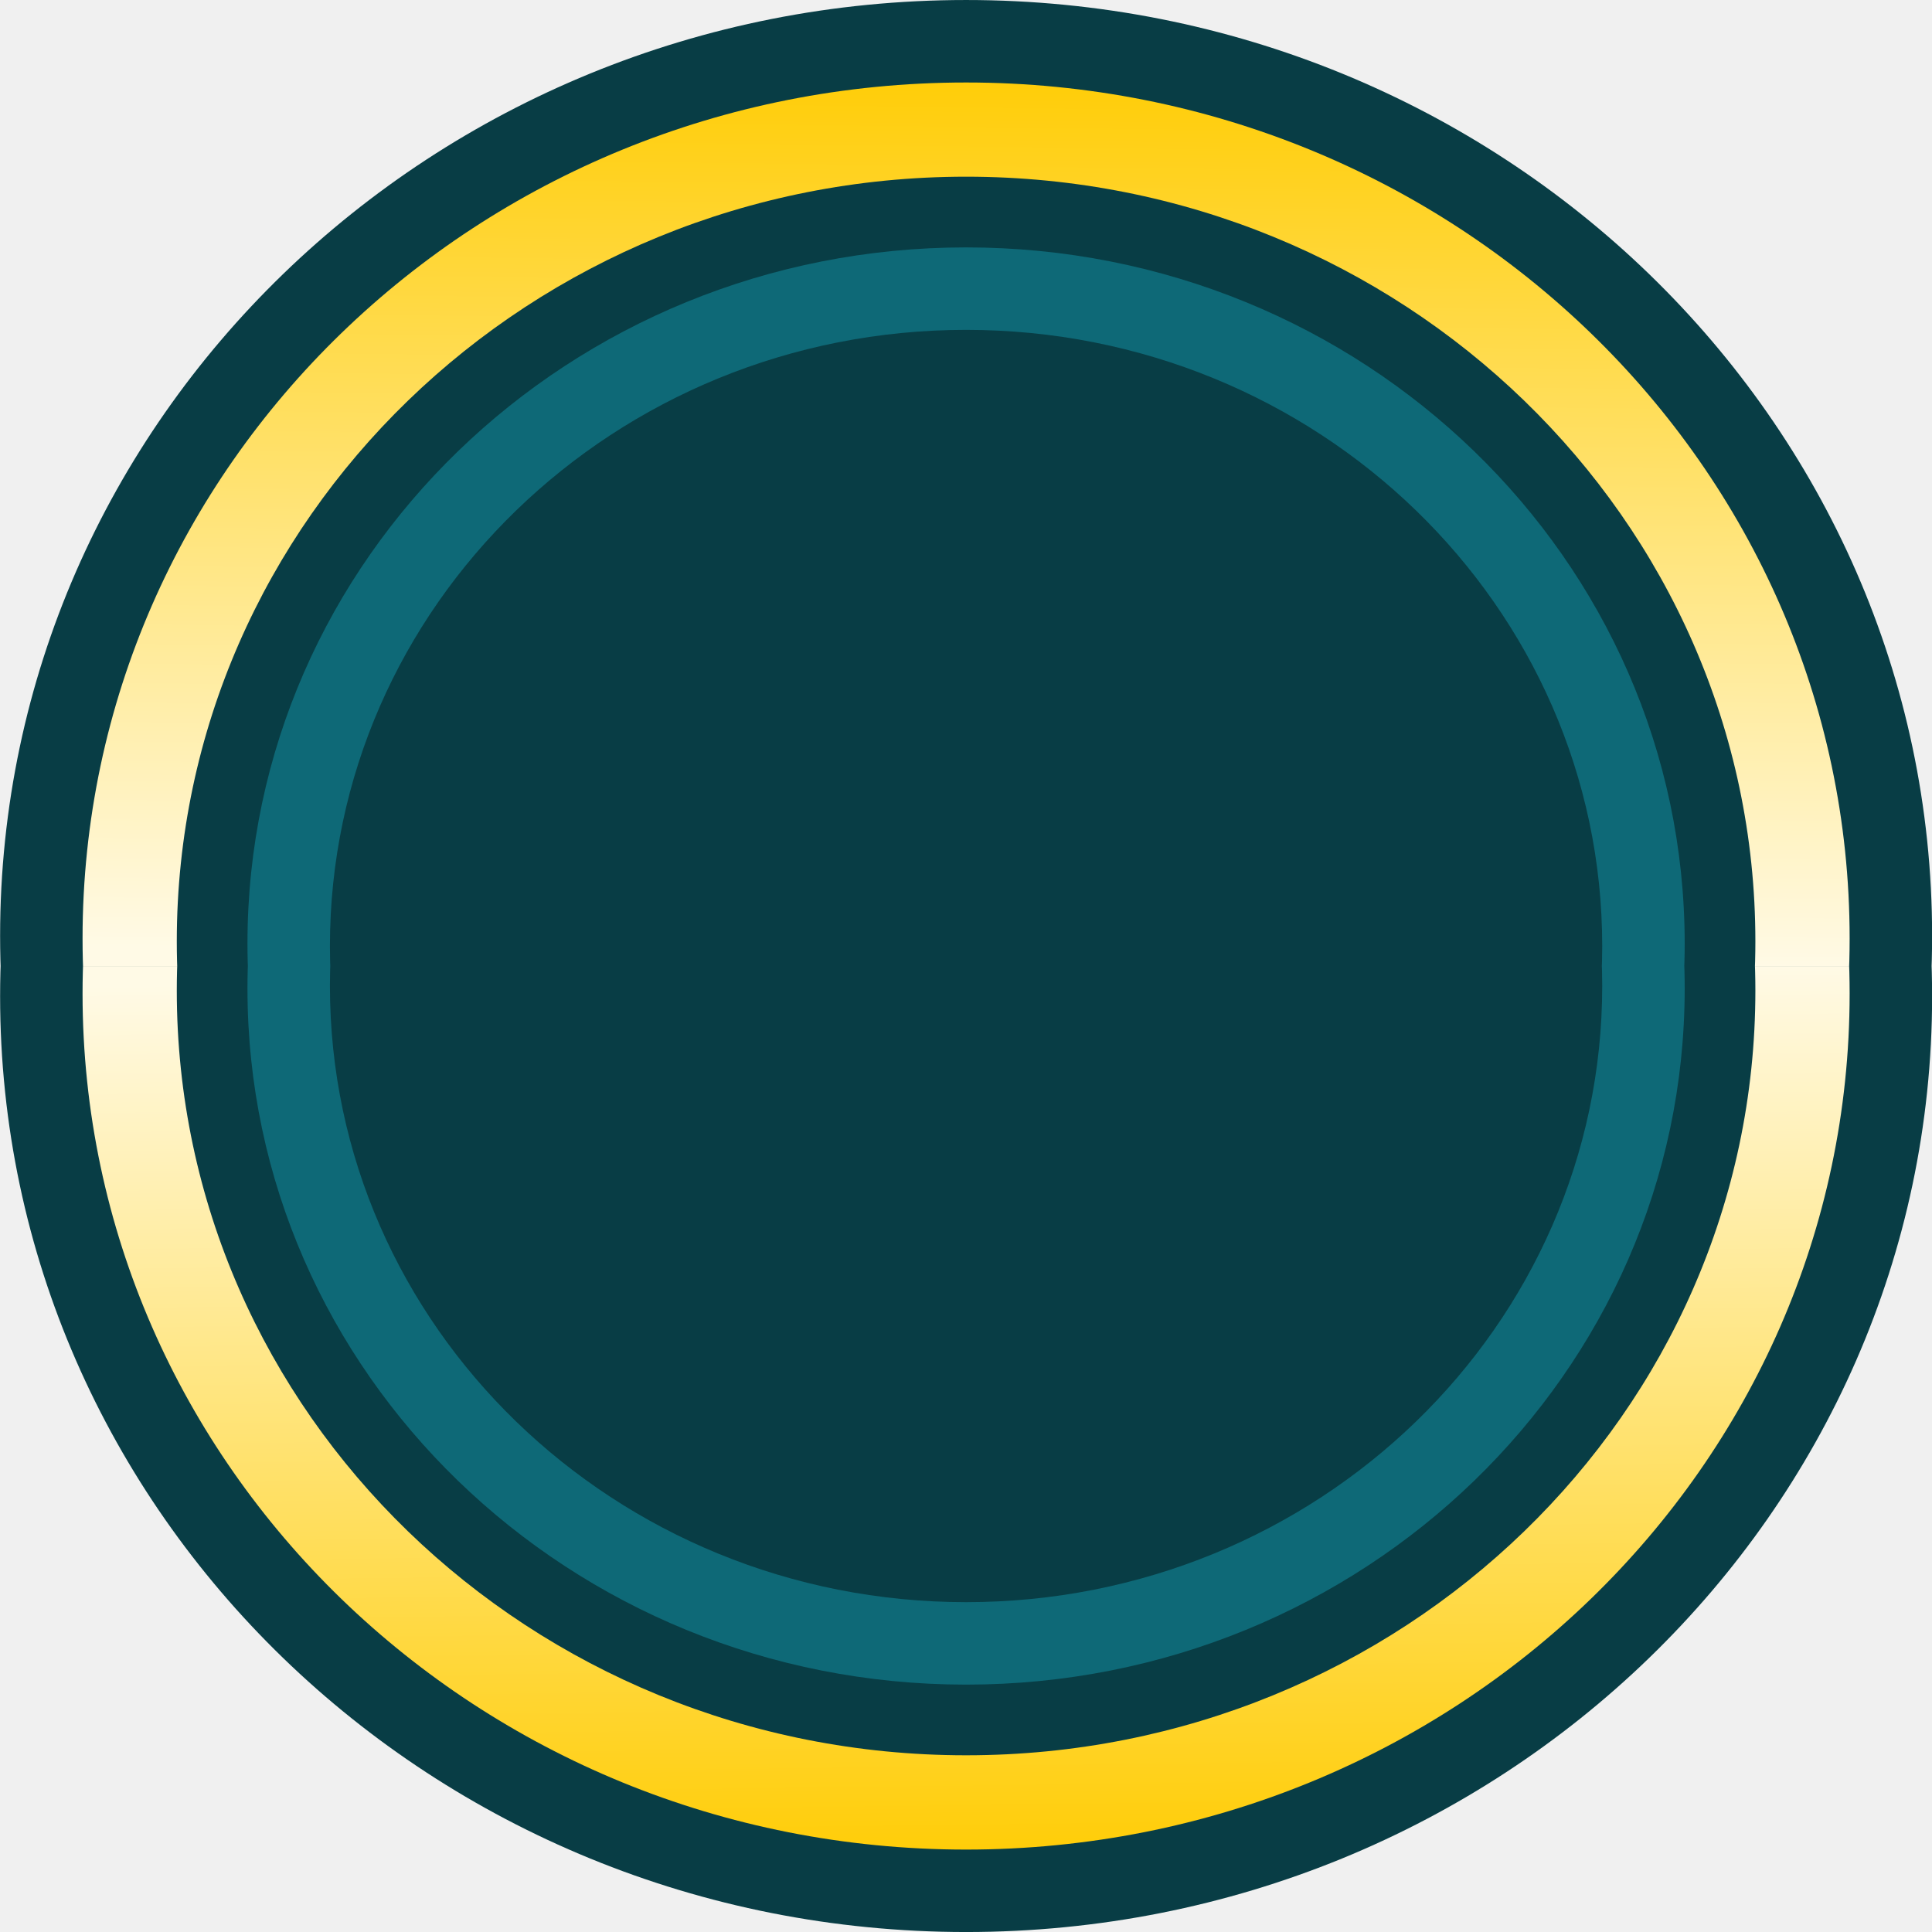
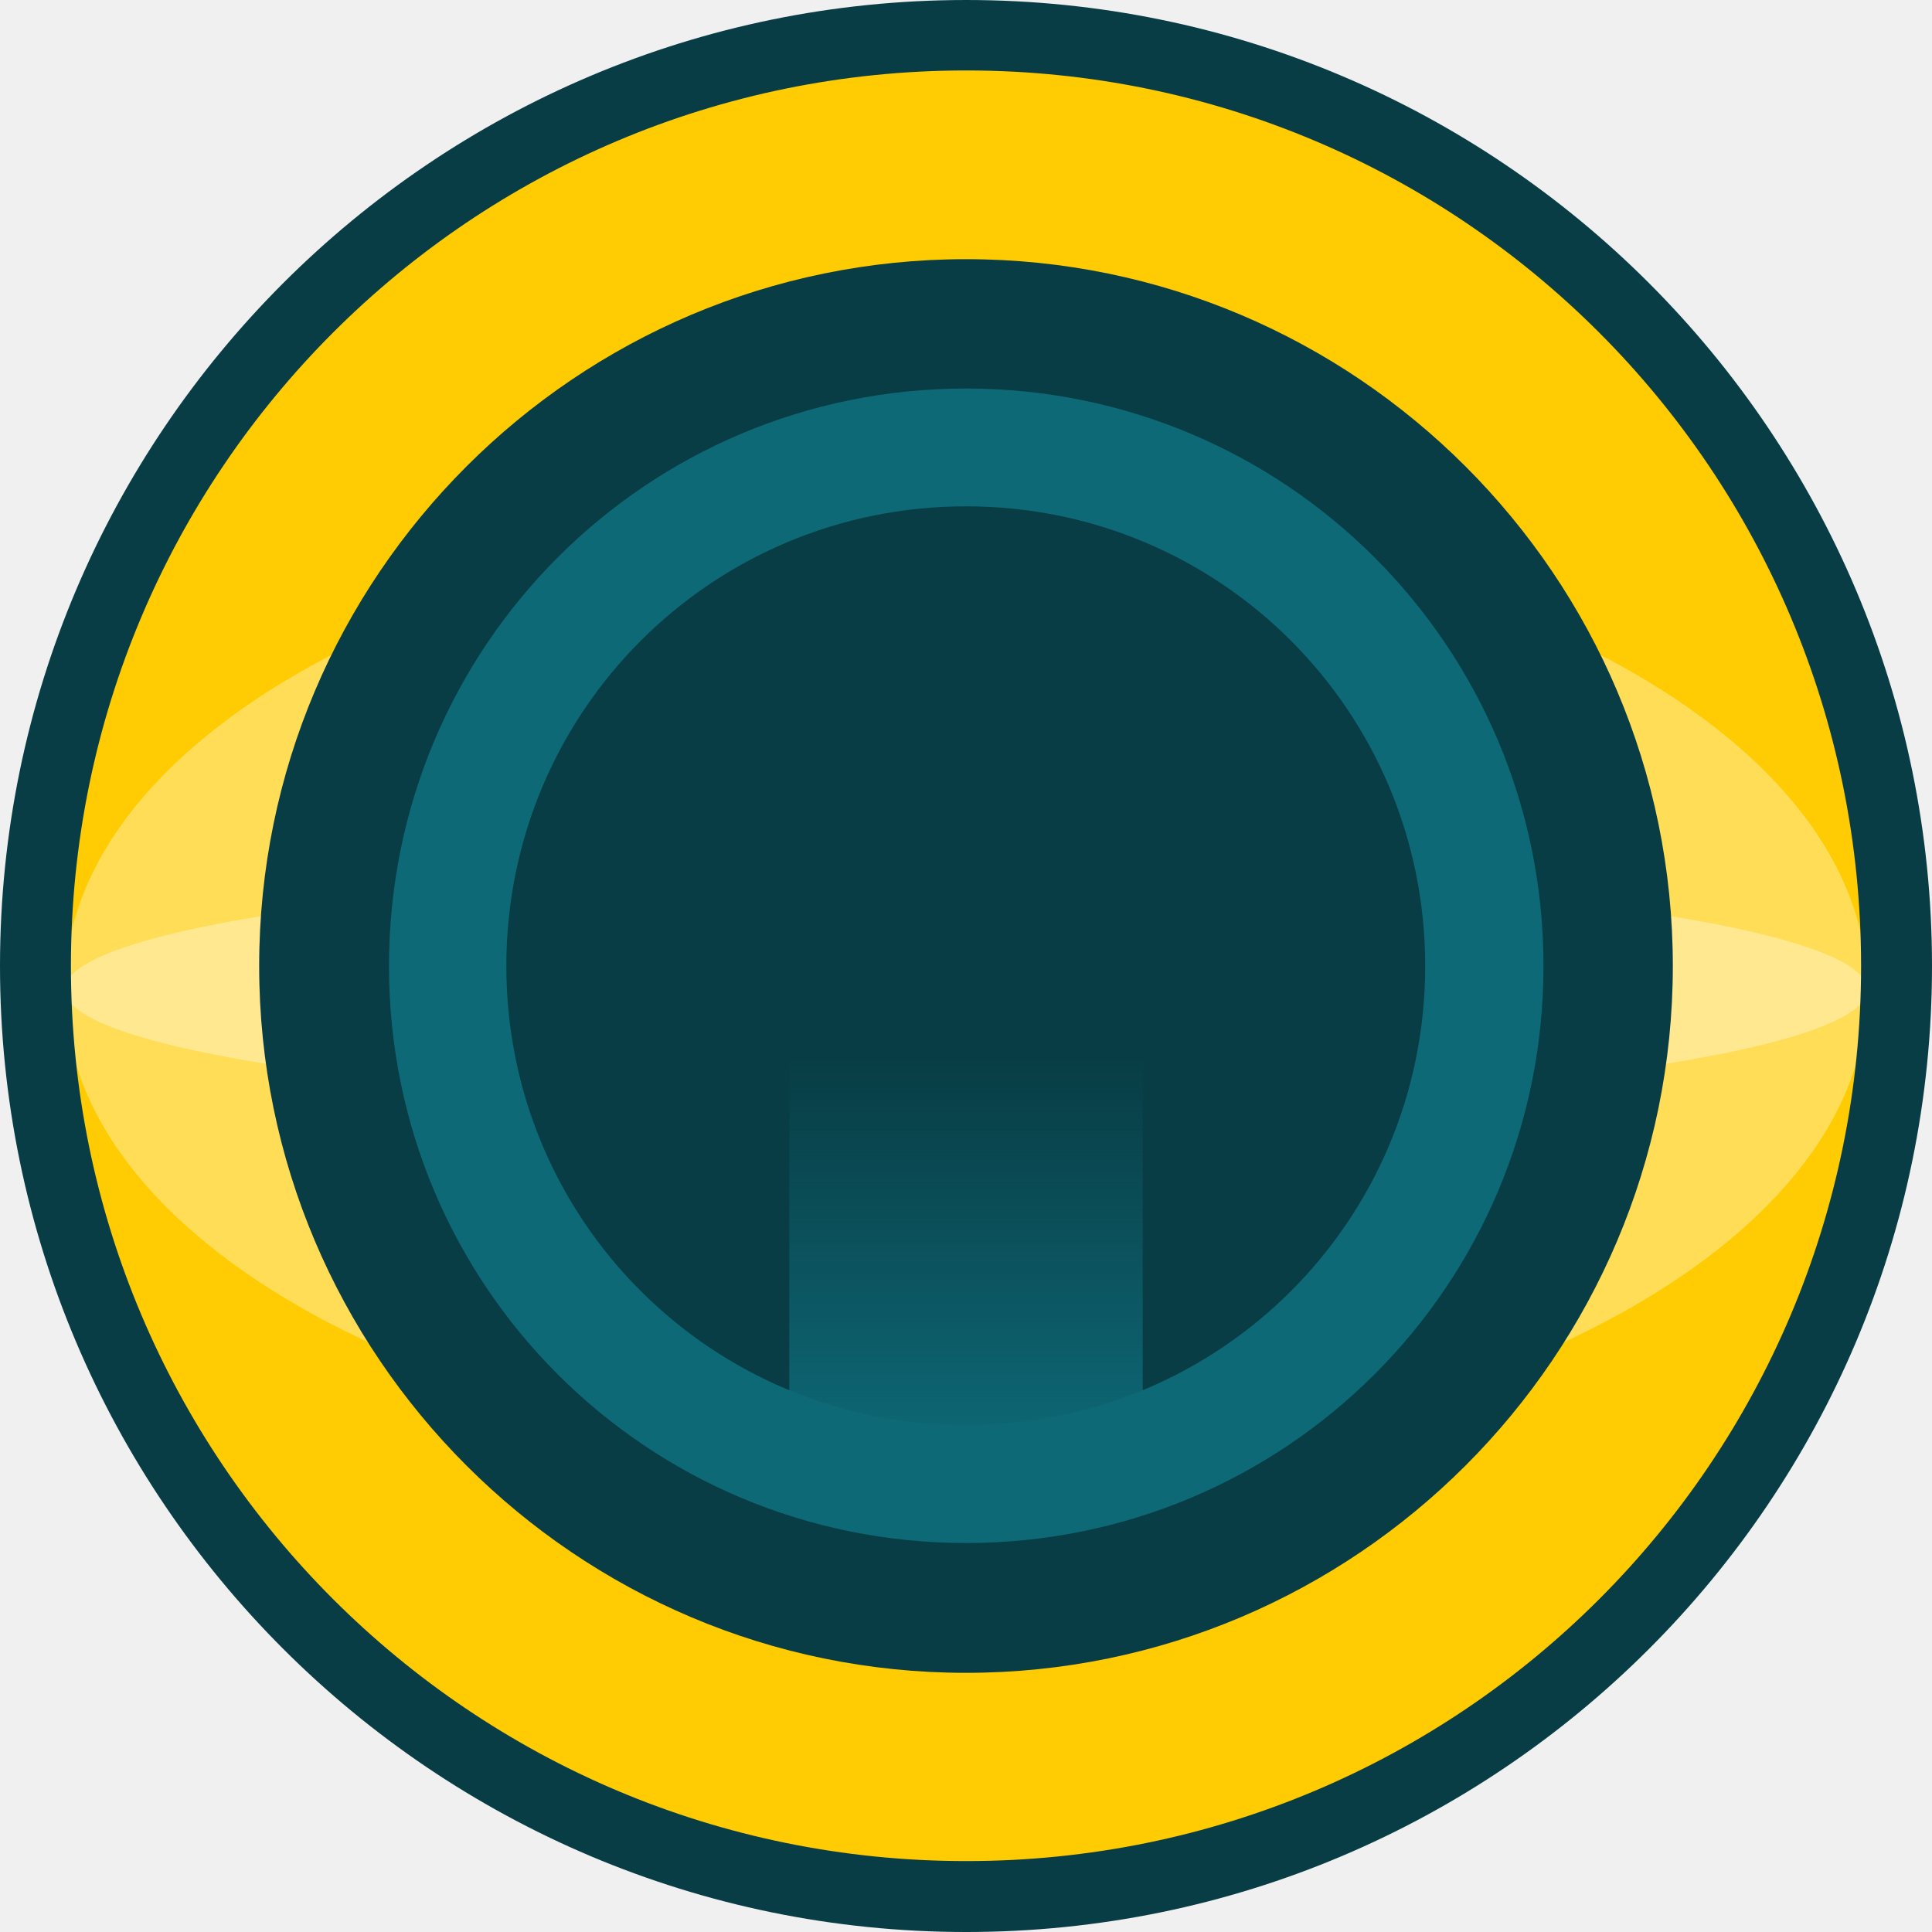
- <svg xmlns="http://www.w3.org/2000/svg" xmlns:xlink="http://www.w3.org/1999/xlink" width="8.2mm" height="8.2mm" viewBox="0 0 8.2 8.2" version="1.1" id="svg826">
-   <defs id="defs820">
-     <linearGradient id="linearGradient3251">
-       <stop style="stop-color:#ffcc03;stop-opacity:1;" offset="0" id="stop3247" />
-       <stop style="stop-color:#fffae6;stop-opacity:1" offset="1" id="stop3249" />
+ <svg xmlns="http://www.w3.org/2000/svg" xmlns:xlink="http://www.w3.org/1999/xlink" width="8.2mm" height="8.2mm" viewBox="0 0 8.2 8.2" version="1.1" id="svg8951">
+   <defs id="defs8945">
+     <linearGradient id="linearGradient10155">
+       <stop style="stop-color:#0e6977;stop-opacity:1;" offset="0" id="stop10151" />
+       <stop style="stop-color:#0e6977;stop-opacity:0;" offset="1" id="stop10153" />
    </linearGradient>
-     <linearGradient id="linearGradient3217">
-       <stop style="stop-color:#0e6977;stop-opacity:1;" offset="0" id="stop3213" />
-       <stop style="stop-color:#0e6977;stop-opacity:0;" offset="1" id="stop3215" />
-     </linearGradient>
-     <clipPath clipPathUnits="userSpaceOnUse" id="clipPath3044">
-       <rect style="opacity:1;fill:#fff2c1;fill-opacity:1;stroke:none;stroke-width:0.072;stroke-miterlimit:4;stroke-dasharray:none;stroke-opacity:1;paint-order:stroke fill markers" id="rect3046" width="10.6" height="4.8" x="-10.7" y="286.3" />
-     </clipPath>
-     <clipPath clipPathUnits="userSpaceOnUse" id="clipPath3205">
-       <g style="fill:#083d45;fill-opacity:1;stroke:none;stroke-width:0.21;stroke-linecap:butt;stroke-linejoin:round;stroke-miterlimit:4;stroke-dasharray:none;stroke-opacity:1;paint-order:normal" transform="matrix(0.9354836,0,0,0.9062529,21.17108,26.89294)" id="g3211">
-         <circle r="3.1" cy="291" cx="-4.583" id="circle3207" style="opacity:1;fill:#083d45;fill-opacity:1;stroke:none;stroke-width:0.21;stroke-linecap:butt;stroke-linejoin:round;stroke-miterlimit:4;stroke-dasharray:none;stroke-opacity:1;paint-order:normal" clip-path="url(#clipPath3044)" />
-         <circle clip-path="url(#clipPath3044)" style="opacity:1;fill:#083d45;fill-opacity:1;stroke:none;stroke-width:0.21;stroke-linecap:butt;stroke-linejoin:round;stroke-miterlimit:4;stroke-dasharray:none;stroke-opacity:1;paint-order:normal" id="circle3209" cx="-4.583" cy="291" r="3.1" transform="matrix(1,0,0,-1,1.6333333e-6,582.2)" />
-       </g>
-     </clipPath>
-     <linearGradient xlink:href="#linearGradient3217" id="linearGradient3219" x1="16.083" y1="293.508" x2="16.083" y2="291.5" gradientUnits="userSpaceOnUse" />
-     <linearGradient xlink:href="#linearGradient3251" id="linearGradient3253" x1="-1.442" y1="287.855" x2="-1.483" y2="291.1" gradientUnits="userSpaceOnUse" />
+     <linearGradient xlink:href="#linearGradient10155" id="linearGradient19180" gradientUnits="userSpaceOnUse" x1="4.75" y1="295" x2="4.75" y2="293.3" gradientTransform="translate(0.1,-1.0380735e-5)" />
  </defs>
-   <g id="layer1" transform="translate(-0.3001115,-288.5031)" style="display:inline">
-     <g id="g1408" transform="translate(-1.9,1.9)">
-       <g id="g3100" transform="matrix(1.32258,0,0,1.281254,12.36194,-82.26989)" style="fill:#083d45;fill-opacity:1;stroke:none;stroke-width:0.21;stroke-linecap:butt;stroke-linejoin:round;stroke-miterlimit:4;stroke-dasharray:none;stroke-opacity:1;paint-order:normal">
-         <circle clip-path="url(#clipPath3044)" style="opacity:1;fill:#083d45;fill-opacity:1;stroke:none;stroke-width:0.21;stroke-linecap:butt;stroke-linejoin:round;stroke-miterlimit:4;stroke-dasharray:none;stroke-opacity:1;paint-order:normal" id="circle3096" cx="-4.583" cy="291" r="3.1" />
-         <circle transform="matrix(1,0,0,-1,1.6333333e-6,582.2)" r="3.1" cy="291" cx="-4.583" id="circle3098" style="opacity:1;fill:#083d45;fill-opacity:1;stroke:none;stroke-width:0.21;stroke-linecap:butt;stroke-linejoin:round;stroke-miterlimit:4;stroke-dasharray:none;stroke-opacity:1;paint-order:normal" clip-path="url(#clipPath3044)" />
-       </g>
-       <g style="fill:url(#linearGradient3253);fill-opacity:1;stroke:none;stroke-width:0.21;stroke-linecap:butt;stroke-linejoin:round;stroke-miterlimit:4;stroke-dasharray:none;stroke-opacity:1;paint-order:normal" transform="matrix(1.209677,0,0,1.171879,11.84446,-50.43074)" id="g3141">
-         <circle r="3.1" cy="291" cx="-4.583" id="circle3137" style="opacity:1;fill:url(#linearGradient3253);fill-opacity:1;stroke:none;stroke-width:0.21;stroke-linecap:butt;stroke-linejoin:round;stroke-miterlimit:4;stroke-dasharray:none;stroke-opacity:1;paint-order:normal" clip-path="url(#clipPath3044)" />
-         <circle clip-path="url(#clipPath3044)" style="opacity:1;fill:url(#linearGradient3253);fill-opacity:1;stroke:none;stroke-width:0.21;stroke-linecap:butt;stroke-linejoin:round;stroke-miterlimit:4;stroke-dasharray:none;stroke-opacity:1;paint-order:normal" id="circle3139" cx="-4.583" cy="291" r="3.1" transform="matrix(1,0,0,-1,1.6333333e-6,582.2)" />
-       </g>
-       <g id="g3149" transform="matrix(1.080645,0,0,1.046878,11.25307,-14.04312)" style="fill:#083d45;fill-opacity:1;stroke:none;stroke-width:0.21;stroke-linecap:butt;stroke-linejoin:round;stroke-miterlimit:4;stroke-dasharray:none;stroke-opacity:1;paint-order:normal">
-         <circle clip-path="url(#clipPath3044)" style="opacity:1;fill:#083d45;fill-opacity:1;stroke:none;stroke-width:0.21;stroke-linecap:butt;stroke-linejoin:round;stroke-miterlimit:4;stroke-dasharray:none;stroke-opacity:1;paint-order:normal" id="circle3145" cx="-4.583" cy="291" r="3.1" />
-         <circle transform="matrix(1,0,0,-1,1.6333333e-6,582.2)" r="3.1" cy="291" cx="-4.583" id="circle3147" style="opacity:1;fill:#083d45;fill-opacity:1;stroke:none;stroke-width:0.21;stroke-linecap:butt;stroke-linejoin:round;stroke-miterlimit:4;stroke-dasharray:none;stroke-opacity:1;paint-order:normal" clip-path="url(#clipPath3044)" />
-       </g>
-       <g style="fill:#0e6977;fill-opacity:1;stroke:none;stroke-width:0.21;stroke-linecap:butt;stroke-linejoin:round;stroke-miterlimit:4;stroke-dasharray:none;stroke-opacity:1;paint-order:normal" transform="matrix(0.9838707,0,0,0.953128,10.80952,13.24759)" id="g3155">
-         <circle r="3.1" cy="291" cx="-4.583" id="circle3151" style="opacity:1;fill:#0e6977;fill-opacity:1;stroke:none;stroke-width:0.21;stroke-linecap:butt;stroke-linejoin:round;stroke-miterlimit:4;stroke-dasharray:none;stroke-opacity:1;paint-order:normal" clip-path="url(#clipPath3044)" />
-         <circle clip-path="url(#clipPath3044)" style="opacity:1;fill:#0e6977;fill-opacity:1;stroke:none;stroke-width:0.21;stroke-linecap:butt;stroke-linejoin:round;stroke-miterlimit:4;stroke-dasharray:none;stroke-opacity:1;paint-order:normal" id="circle3153" cx="-4.583" cy="291" r="3.1" transform="matrix(1,0,0,-1,1.6333333e-6,582.2)" />
-       </g>
-       <g id="g3178" transform="matrix(0.8709675,0,0,0.8437527,10.29205,45.08675)" style="fill:#083d45;fill-opacity:1;stroke:none;stroke-width:0.21;stroke-linecap:butt;stroke-linejoin:round;stroke-miterlimit:4;stroke-dasharray:none;stroke-opacity:1;paint-order:normal">
-         <circle clip-path="url(#clipPath3044)" style="opacity:1;fill:#083d45;fill-opacity:1;stroke:none;stroke-width:0.21;stroke-linecap:butt;stroke-linejoin:round;stroke-miterlimit:4;stroke-dasharray:none;stroke-opacity:1;paint-order:normal" id="circle3174" cx="-4.583" cy="291" r="3.1" />
-         <circle transform="matrix(1,0,0,-1,1.6333333e-6,582.2)" r="3.1" cy="291" cx="-4.583" id="circle3176" style="opacity:1;fill:#083d45;fill-opacity:1;stroke:none;stroke-width:0.21;stroke-linecap:butt;stroke-linejoin:round;stroke-miterlimit:4;stroke-dasharray:none;stroke-opacity:1;paint-order:normal" clip-path="url(#clipPath3044)" />
-       </g>
-       <rect style="opacity:1;fill:url(#linearGradient3219);fill-opacity:1;stroke:none;stroke-width:0.201;stroke-linecap:butt;stroke-linejoin:round;stroke-miterlimit:4;stroke-dasharray:none;stroke-opacity:1;paint-order:normal" id="rect3180" width="1.8" height="2.4" x="16.083" y="291.5" clip-path="url(#clipPath3205)" transform="translate(-10.58333,-0.5000035)" />
-     </g>
+   <g id="layer1" transform="translate(0,-288.8)">
+     <path style="color:#000000;font-style:normal;font-variant:normal;font-weight:normal;font-stretch:normal;font-size:medium;line-height:normal;font-family:sans-serif;font-variant-ligatures:normal;font-variant-position:normal;font-variant-caps:normal;font-variant-numeric:normal;font-variant-alternates:normal;font-feature-settings:normal;text-indent:0;text-align:start;text-decoration:none;text-decoration-line:none;text-decoration-style:solid;text-decoration-color:#000000;letter-spacing:normal;word-spacing:normal;text-transform:none;writing-mode:lr-tb;direction:ltr;text-orientation:mixed;dominant-baseline:auto;baseline-shift:baseline;text-anchor:start;white-space:normal;shape-padding:0;clip-rule:nonzero;display:inline;overflow:visible;visibility:visible;opacity:1;isolation:auto;mix-blend-mode:normal;color-interpolation:sRGB;color-interpolation-filters:linearRGB;solid-color:#000000;solid-opacity:1;vector-effect:none;fill:#ffcc03;fill-opacity:1;fill-rule:nonzero;stroke:none;stroke-width:1;stroke-linecap:butt;stroke-linejoin:round;stroke-miterlimit:4;stroke-dasharray:none;stroke-dashoffset:0;stroke-opacity:1;paint-order:fill markers stroke;color-rendering:auto;image-rendering:auto;shape-rendering:auto;text-rendering:auto;enable-background:accumulate" d="m 4.101,289.05 c -2.12,0 -3.851,1.729 -3.851,3.85 0,2.121 1.731,3.85 3.851,3.85 2.12,0 3.849,-1.729 3.849,-3.85 0,-2.121 -1.729,-3.85 -3.849,-3.85 z m 0,1 c 1.58,0 2.849,1.27 2.849,2.85 0,1.58 -1.269,2.85 -2.849,2.85 -1.58,0 -2.851,-1.27 -2.851,-2.85 0,-1.58 1.271,-2.85 2.851,-2.85 z" id="ellipse19162" />
+     <ellipse ry="2" rx="3.825" cy="293" cx="4.1" id="ellipse19182" style="opacity:1;fill:#ffffff;fill-opacity:0.333;stroke:none;stroke-width:0.5;stroke-linecap:butt;stroke-linejoin:round;stroke-miterlimit:4;stroke-dasharray:none;stroke-opacity:1;paint-order:fill markers stroke" />
+     <ellipse style="opacity:1;fill:#ffffff;fill-opacity:0.333;stroke:none;stroke-width:0.5;stroke-linecap:butt;stroke-linejoin:round;stroke-miterlimit:4;stroke-dasharray:none;stroke-opacity:1;paint-order:fill markers stroke" id="ellipse19184" cx="4.1" cy="293" rx="3.825" ry="0.5" />
+     <ellipse style="opacity:1;fill:#083d45;fill-opacity:1;stroke:none;stroke-width:0.55;stroke-linecap:butt;stroke-linejoin:round;stroke-miterlimit:4;stroke-dasharray:none;stroke-opacity:1;paint-order:fill markers stroke" id="ellipse19168" cx="4.1" cy="292.9" rx="2" ry="2" />
+     <rect y="293.3" x="3.35" height="1.7" width="1.5" id="rect19178" style="opacity:1;fill:url(#linearGradient19180);fill-opacity:1;stroke:none;stroke-width:0.5;stroke-linecap:butt;stroke-linejoin:round;stroke-miterlimit:4;stroke-dasharray:none;stroke-opacity:1;paint-order:fill markers stroke" />
+     <path style="color:#000000;font-style:normal;font-variant:normal;font-weight:normal;font-stretch:normal;font-size:medium;line-height:normal;font-family:sans-serif;font-variant-ligatures:normal;font-variant-position:normal;font-variant-caps:normal;font-variant-numeric:normal;font-variant-alternates:normal;font-feature-settings:normal;text-indent:0;text-align:start;text-decoration:none;text-decoration-line:none;text-decoration-style:solid;text-decoration-color:#000000;letter-spacing:normal;word-spacing:normal;text-transform:none;writing-mode:lr-tb;direction:ltr;text-orientation:mixed;dominant-baseline:auto;baseline-shift:baseline;text-anchor:start;white-space:normal;shape-padding:0;clip-rule:nonzero;display:inline;overflow:visible;visibility:visible;opacity:1;isolation:auto;mix-blend-mode:normal;color-interpolation:sRGB;color-interpolation-filters:linearRGB;solid-color:#000000;solid-opacity:1;vector-effect:none;fill:#083d45;fill-opacity:1;fill-rule:nonzero;stroke:none;stroke-width:0.3;stroke-linecap:butt;stroke-linejoin:round;stroke-miterlimit:4;stroke-dasharray:none;stroke-dashoffset:0;stroke-opacity:1;paint-order:fill markers stroke;color-rendering:auto;image-rendering:auto;shape-rendering:auto;text-rendering:auto;enable-background:accumulate" d="M 4.101,288.8 C 1.839,288.8 0,290.637 0,292.9 0,295.163 1.839,297 4.101,297 6.363,297 8.2,295.163 8.2,292.9 c 0,-2.263 -1.837,-4.1 -4.099,-4.1 z m 0,0.299 c 2.1,0 3.798,1.7 3.798,3.801 0,2.101 -1.698,3.799 -3.798,3.799 -2.1,0 -3.8,-1.699 -3.8,-3.799 0,-2.101 1.7,-3.801 3.8,-3.801 z" id="path19151" />
+     <path style="color:#000000;font-style:normal;font-variant:normal;font-weight:normal;font-stretch:normal;font-size:medium;line-height:normal;font-family:sans-serif;font-variant-ligatures:normal;font-variant-position:normal;font-variant-caps:normal;font-variant-numeric:normal;font-variant-alternates:normal;font-feature-settings:normal;text-indent:0;text-align:start;text-decoration:none;text-decoration-line:none;text-decoration-style:solid;text-decoration-color:#000000;letter-spacing:normal;word-spacing:normal;text-transform:none;writing-mode:lr-tb;direction:ltr;text-orientation:mixed;dominant-baseline:auto;baseline-shift:baseline;text-anchor:start;white-space:normal;shape-padding:0;clip-rule:nonzero;display:inline;overflow:visible;visibility:visible;opacity:1;isolation:auto;mix-blend-mode:normal;color-interpolation:sRGB;color-interpolation-filters:linearRGB;solid-color:#000000;solid-opacity:1;vector-effect:none;fill:#0e6977;fill-opacity:1;fill-rule:nonzero;stroke:none;stroke-width:0.55;stroke-linecap:butt;stroke-linejoin:round;stroke-miterlimit:4;stroke-dasharray:none;stroke-dashoffset:0;stroke-opacity:1;paint-order:fill markers stroke;color-rendering:auto;image-rendering:auto;shape-rendering:auto;text-rendering:auto;enable-background:accumulate" d="m 4.1,290.4 c -1.377,0 -2.5,1.123 -2.5,2.5 0,1.377 1.123,2.5 2.5,2.5 1.377,0 2.5,-1.123 2.5,-2.5 0,-1.377 -1.123,-2.5 -2.5,-2.5 z m 0,0.549 c 1.08,0 1.949,0.871 1.949,1.951 0,1.08 -0.869,1.949 -1.949,1.949 -1.08,0 -1.951,-0.869 -1.951,-1.949 0,-1.08 0.871,-1.951 1.951,-1.951 z" id="ellipse19166" />
+     <path style="color:#000000;font-style:normal;font-variant:normal;font-weight:normal;font-stretch:normal;font-size:medium;line-height:normal;font-family:sans-serif;font-variant-ligatures:normal;font-variant-position:normal;font-variant-caps:normal;font-variant-numeric:normal;font-variant-alternates:normal;font-feature-settings:normal;text-indent:0;text-align:start;text-decoration:none;text-decoration-line:none;text-decoration-style:solid;text-decoration-color:#000000;letter-spacing:normal;word-spacing:normal;text-transform:none;writing-mode:lr-tb;direction:ltr;text-orientation:mixed;dominant-baseline:auto;baseline-shift:baseline;text-anchor:start;white-space:normal;shape-padding:0;clip-rule:nonzero;display:inline;overflow:visible;visibility:visible;opacity:1;isolation:auto;mix-blend-mode:normal;color-interpolation:sRGB;color-interpolation-filters:linearRGB;solid-color:#000000;solid-opacity:1;vector-effect:none;fill:#083d45;fill-opacity:1;fill-rule:nonzero;stroke:none;stroke-width:0.55;stroke-linecap:butt;stroke-linejoin:round;stroke-miterlimit:4;stroke-dasharray:none;stroke-dashoffset:0;stroke-opacity:1;paint-order:fill markers stroke;color-rendering:auto;image-rendering:auto;shape-rendering:auto;text-rendering:auto;enable-background:accumulate" d="m 4.1,289.9 c -1.654,0 -3,1.346 -3,3 0,1.654 1.346,3 3,3 1.654,0 3,-1.346 3,-3 0,-1.654 -1.346,-3 -3,-3 z m 0,0.549 c 1.356,0 2.451,1.095 2.451,2.451 0,1.356 -1.095,2.449 -2.451,2.449 -1.356,0 -2.449,-1.093 -2.449,-2.449 0,-1.356 1.093,-2.451 2.449,-2.451 z" id="ellipse19164" />
  </g>
</svg>
